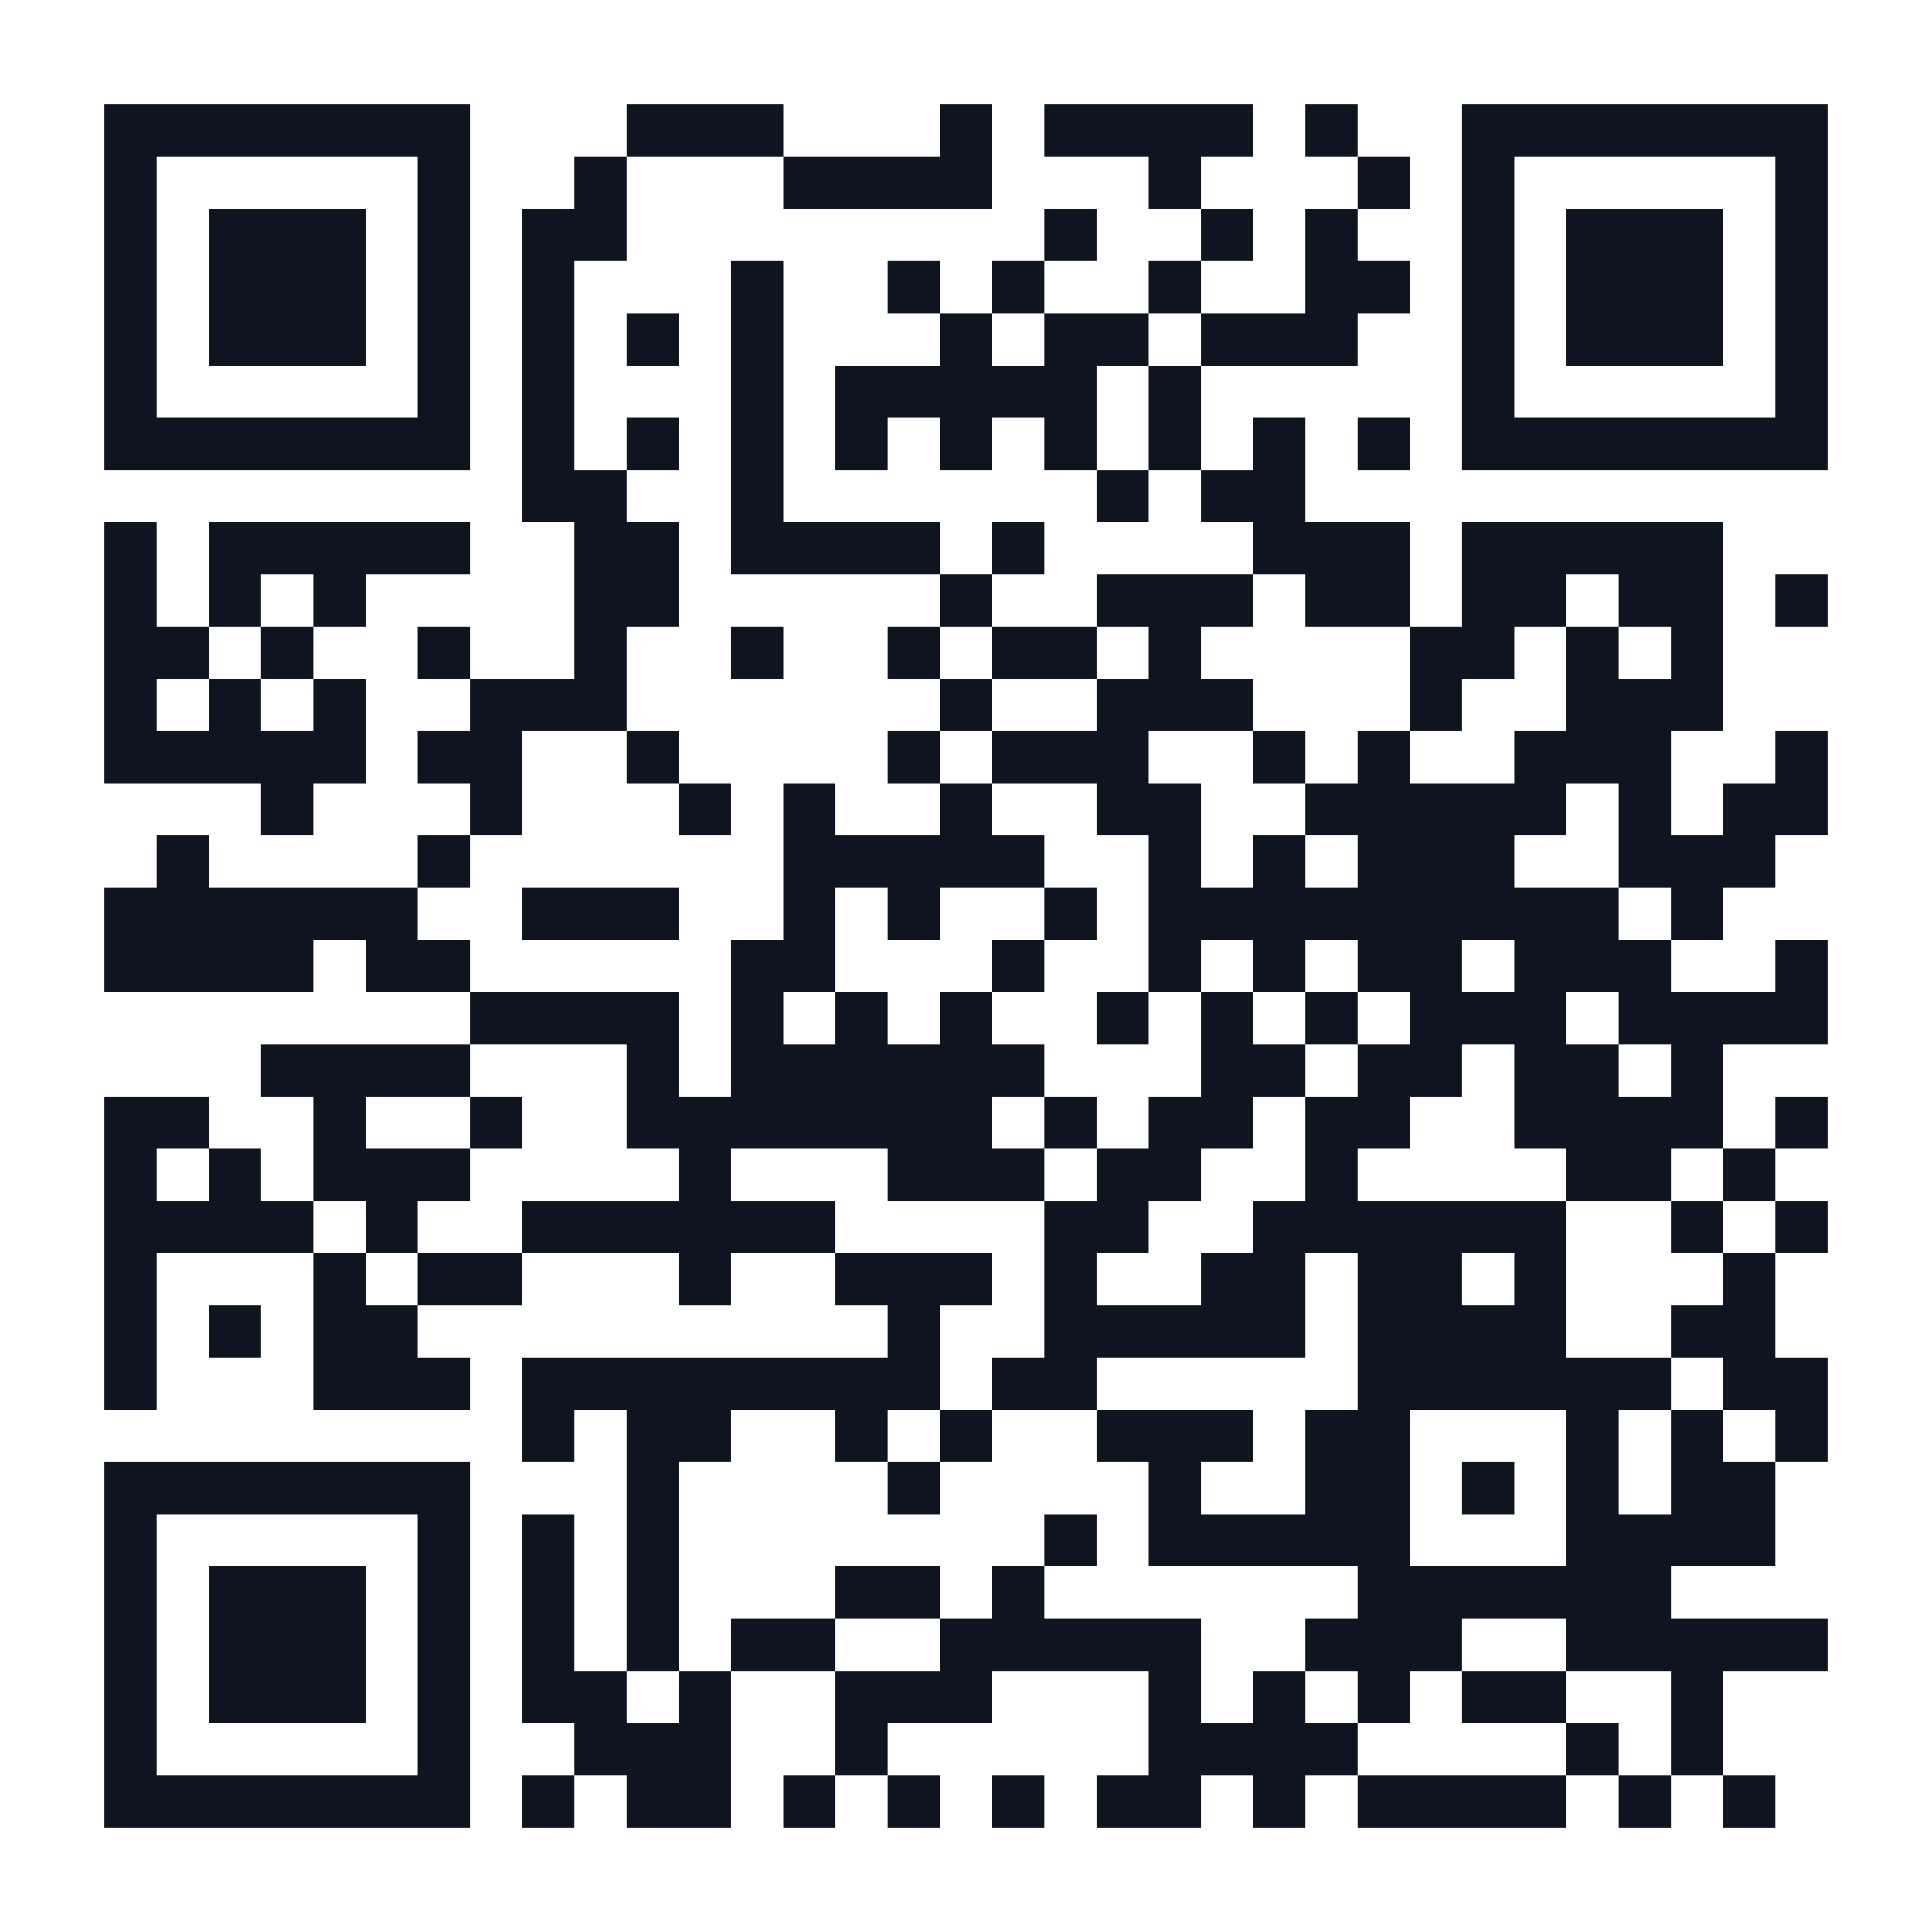
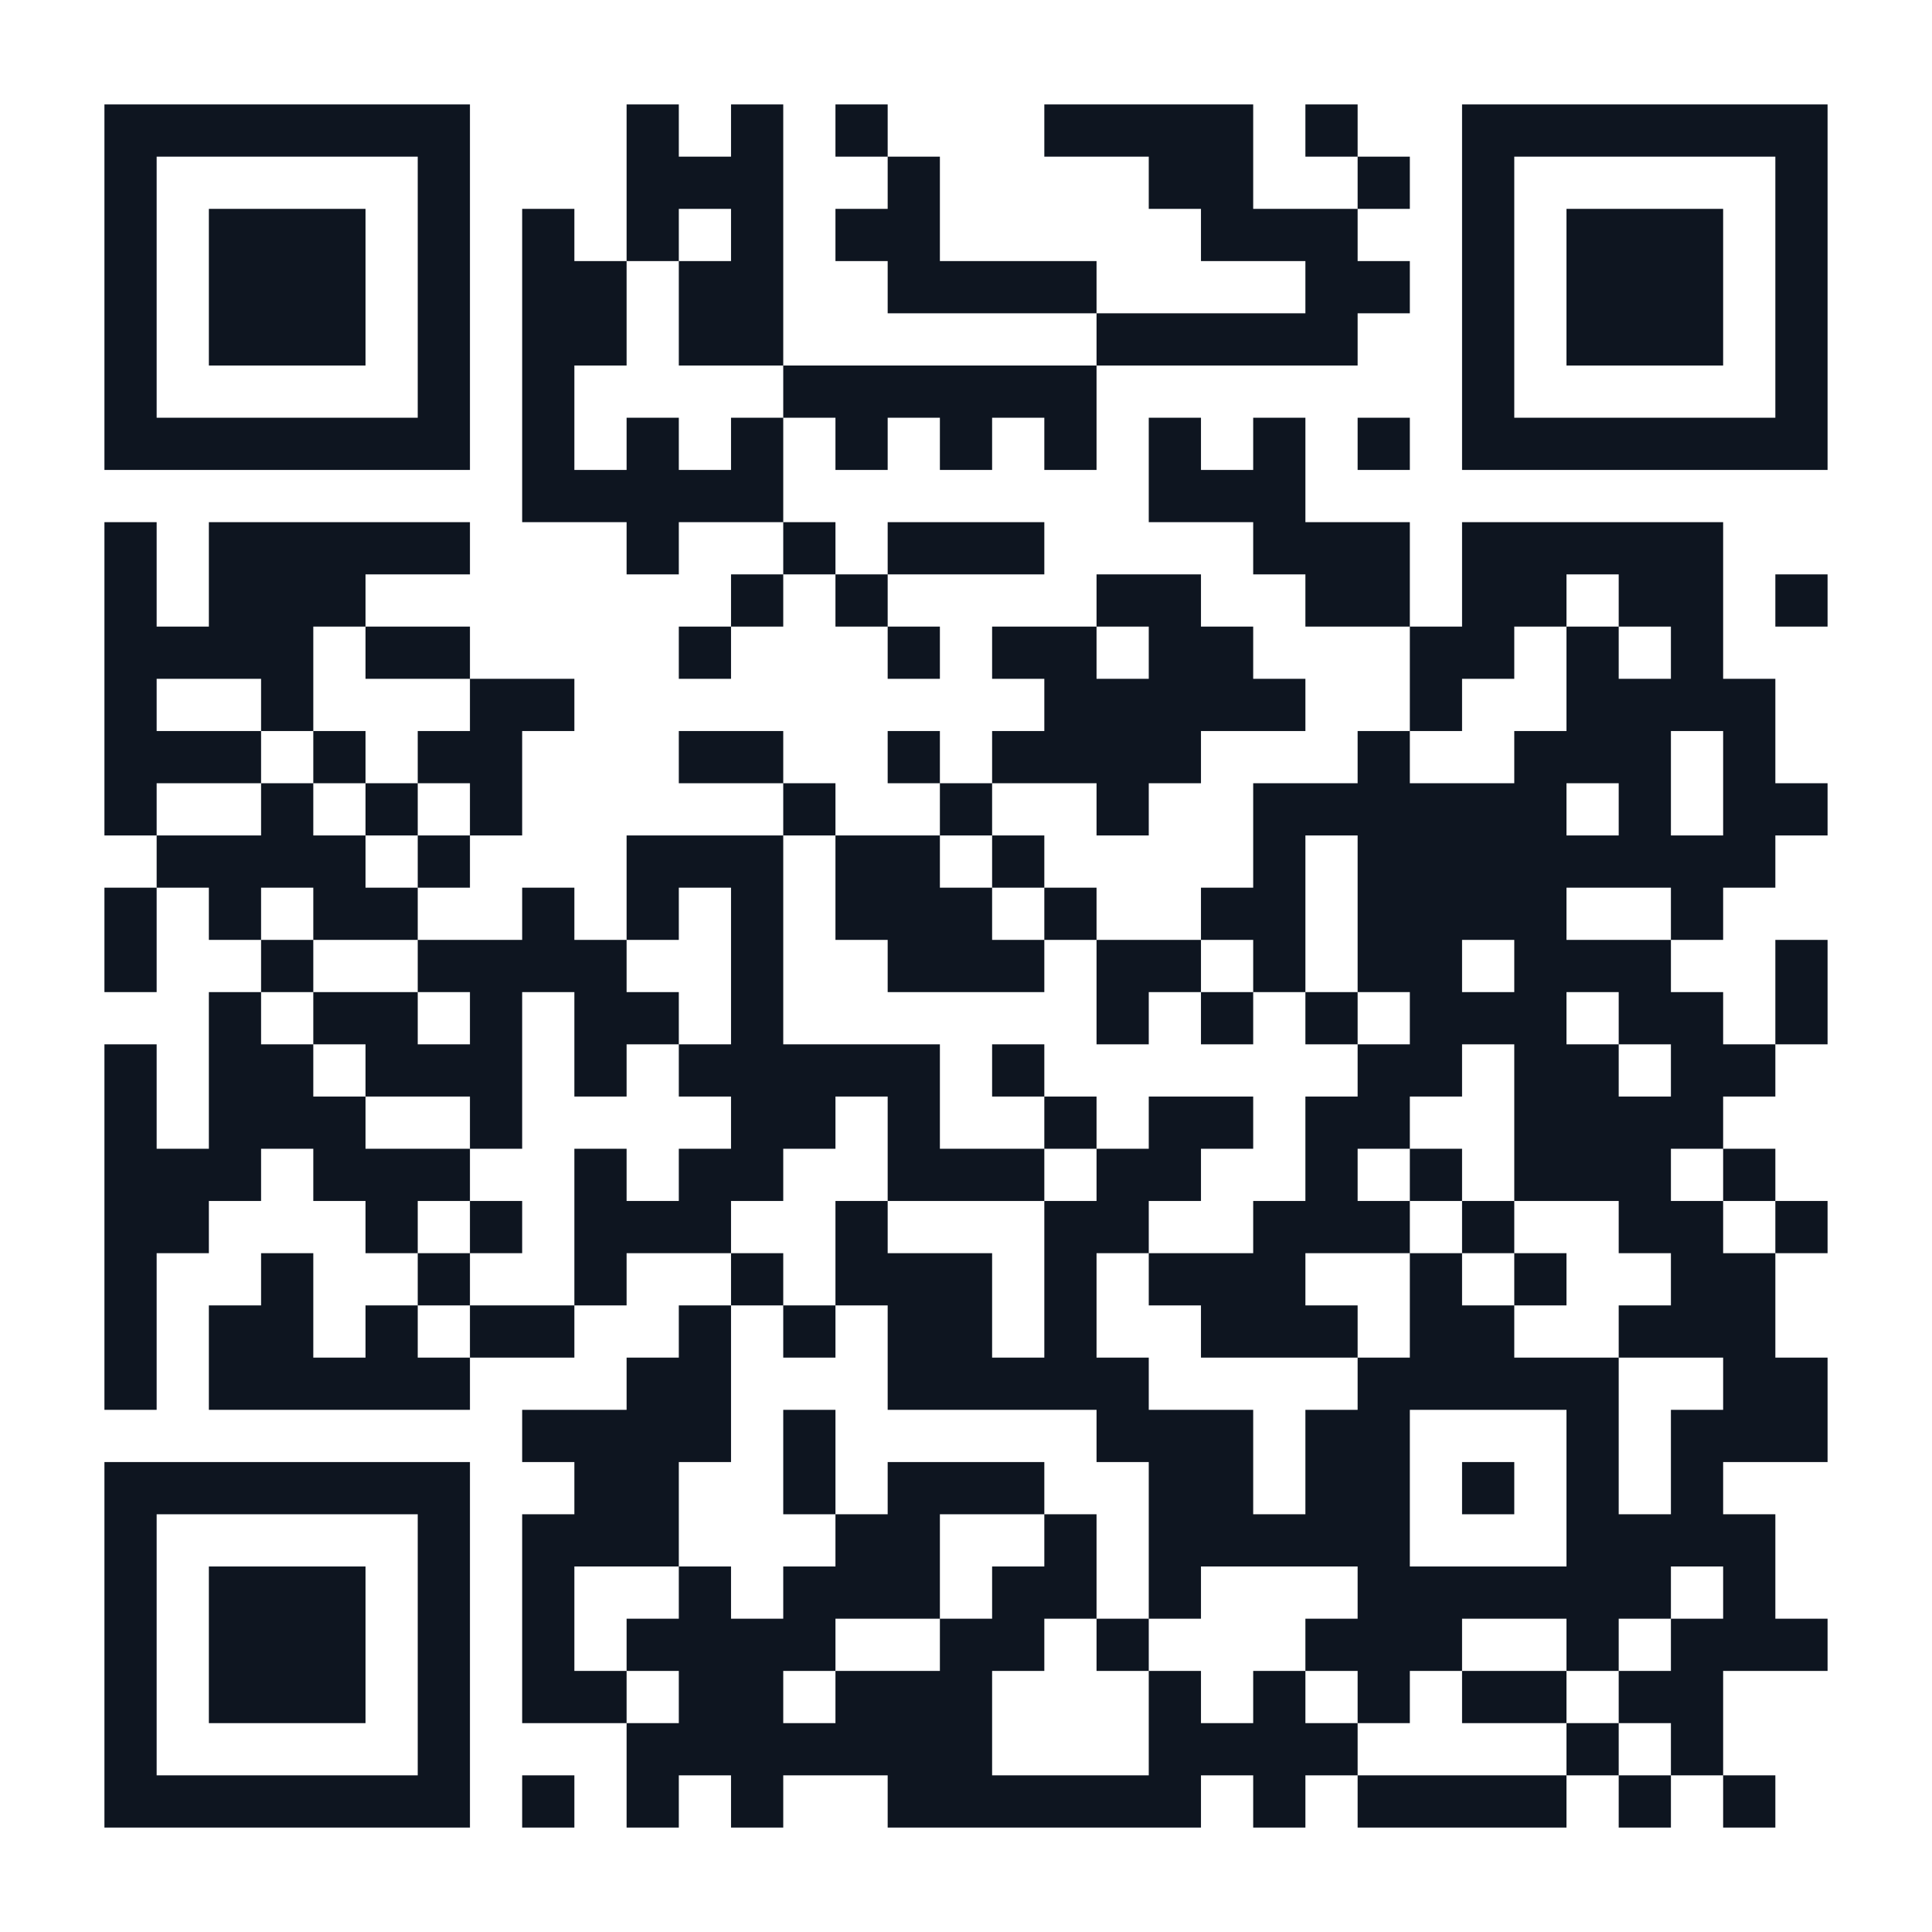
<svg xmlns="http://www.w3.org/2000/svg" width="148" height="148" class="segno">
  <g transform="scale(4)">
    <path fill="#fff" d="M0 0h37v37h-37z" />
-     <path class="qrline" stroke="#0e1520" d="M2 2.5h7m3 0h3m3 0h1m1 0h4m1 0h1m2 0h7m-33 1h1m5 0h1m2 0h1m3 0h4m3 0h1m3 0h1m1 0h1m5 0h1m-33 1h1m1 0h3m1 0h1m1 0h2m8 0h1m2 0h1m1 0h1m2 0h1m1 0h3m1 0h1m-33 1h1m1 0h3m1 0h1m1 0h1m3 0h1m2 0h1m1 0h1m2 0h1m2 0h2m1 0h1m1 0h3m1 0h1m-33 1h1m1 0h3m1 0h1m1 0h1m1 0h1m1 0h1m3 0h1m1 0h2m1 0h3m2 0h1m1 0h3m1 0h1m-33 1h1m5 0h1m1 0h1m3 0h1m1 0h5m1 0h1m5 0h1m5 0h1m-33 1h7m1 0h1m1 0h1m1 0h1m1 0h1m1 0h1m1 0h1m1 0h1m1 0h1m1 0h1m1 0h7m-25 1h2m2 0h1m6 0h1m1 0h2m-23 1h1m1 0h5m2 0h2m1 0h4m1 0h1m4 0h3m1 0h5m-31 1h1m1 0h1m1 0h1m4 0h2m5 0h1m2 0h3m1 0h2m1 0h2m1 0h2m1 0h1m-33 1h2m1 0h1m2 0h1m2 0h1m2 0h1m2 0h1m1 0h2m1 0h1m4 0h2m1 0h1m1 0h1m-31 1h1m1 0h1m1 0h1m2 0h3m6 0h1m2 0h3m3 0h1m2 0h3m-31 1h5m1 0h2m2 0h1m4 0h1m1 0h3m2 0h1m1 0h1m2 0h3m2 0h1m-30 1h1m3 0h1m3 0h1m1 0h1m2 0h1m2 0h2m2 0h5m1 0h1m1 0h2m-32 1h1m4 0h1m6 0h5m2 0h1m1 0h1m1 0h3m2 0h3m-32 1h6m2 0h3m2 0h1m1 0h1m2 0h1m1 0h9m1 0h1m-31 1h4m1 0h2m5 0h2m3 0h1m2 0h1m1 0h1m1 0h2m1 0h3m2 0h1m-26 1h4m1 0h1m1 0h1m1 0h1m2 0h1m1 0h1m1 0h1m1 0h3m1 0h4m-30 1h4m3 0h1m1 0h6m3 0h2m1 0h2m1 0h2m1 0h1m-31 1h2m2 0h1m2 0h1m2 0h7m1 0h1m1 0h2m1 0h2m2 0h4m1 0h1m-33 1h1m1 0h1m1 0h3m4 0h1m3 0h3m1 0h2m2 0h1m4 0h2m1 0h1m-32 1h4m1 0h1m2 0h6m4 0h2m2 0h6m2 0h1m1 0h1m-33 1h1m3 0h1m1 0h2m3 0h1m2 0h3m1 0h1m2 0h2m1 0h2m1 0h1m3 0h1m-32 1h1m1 0h1m1 0h2m9 0h1m2 0h5m1 0h4m2 0h2m-32 1h1m3 0h3m1 0h8m1 0h2m5 0h6m1 0h2m-25 1h1m1 0h2m2 0h1m1 0h1m2 0h3m1 0h2m3 0h1m1 0h1m1 0h1m-33 1h7m3 0h1m4 0h1m4 0h1m2 0h2m1 0h1m1 0h1m1 0h2m-32 1h1m5 0h1m1 0h1m1 0h1m7 0h1m1 0h5m3 0h4m-32 1h1m1 0h3m1 0h1m1 0h1m1 0h1m3 0h2m1 0h1m6 0h6m-30 1h1m1 0h3m1 0h1m1 0h1m1 0h1m1 0h2m2 0h5m2 0h3m2 0h5m-33 1h1m1 0h3m1 0h1m1 0h2m1 0h1m2 0h3m3 0h1m1 0h1m1 0h1m1 0h2m2 0h1m-31 1h1m5 0h1m2 0h3m2 0h1m5 0h4m4 0h1m1 0h1m-31 1h7m1 0h1m1 0h2m1 0h1m1 0h1m1 0h1m1 0h2m1 0h1m1 0h4m1 0h1m1 0h1" />
+     <path class="qrline" stroke="#0e1520" d="M2 2.5h7m3 0h1m1 0h1m1 0h1m3 0h4m1 0h1m2 0h7m-33 1h1m5 0h1m3 0h3m2 0h1m4 0h2m2 0h1m1 0h1m5 0h1m-33 1h1m1 0h3m1 0h1m1 0h1m1 0h1m1 0h1m1 0h2m5 0h3m2 0h1m1 0h3m1 0h1m-33 1h1m1 0h3m1 0h1m1 0h2m1 0h2m2 0h4m4 0h2m1 0h1m1 0h3m1 0h1m-33 1h1m1 0h3m1 0h1m1 0h2m1 0h2m6 0h5m2 0h1m1 0h3m1 0h1m-33 1h1m5 0h1m1 0h1m4 0h6m7 0h1m5 0h1m-33 1h7m1 0h1m1 0h1m1 0h1m1 0h1m1 0h1m1 0h1m1 0h1m1 0h1m1 0h1m1 0h7m-25 1h5m7 0h3m-23 1h1m1 0h5m3 0h1m2 0h1m1 0h3m4 0h3m1 0h5m-31 1h1m1 0h3m7 0h1m1 0h1m4 0h2m2 0h2m1 0h2m1 0h2m1 0h1m-33 1h4m1 0h2m4 0h1m3 0h1m1 0h2m1 0h2m3 0h2m1 0h1m1 0h1m-31 1h1m2 0h1m3 0h2m9 0h5m2 0h1m2 0h4m-32 1h3m1 0h1m1 0h2m3 0h2m2 0h1m1 0h4m3 0h1m2 0h3m1 0h1m-32 1h1m2 0h1m1 0h1m1 0h1m5 0h1m2 0h1m2 0h1m2 0h6m1 0h1m1 0h2m-32 1h4m1 0h1m3 0h3m1 0h2m1 0h1m4 0h1m1 0h8m-32 1h1m1 0h1m1 0h2m2 0h1m1 0h1m1 0h1m1 0h3m1 0h1m2 0h2m1 0h4m2 0h1m-31 1h1m2 0h1m2 0h4m2 0h1m2 0h3m1 0h2m1 0h1m1 0h2m1 0h3m2 0h1m-31 1h1m1 0h2m1 0h1m1 0h2m1 0h1m6 0h1m1 0h1m1 0h1m1 0h3m1 0h2m1 0h1m-33 1h1m1 0h2m1 0h3m1 0h1m1 0h5m1 0h1m6 0h2m1 0h2m1 0h2m-32 1h1m1 0h3m2 0h1m4 0h2m1 0h1m2 0h1m1 0h2m1 0h2m2 0h4m-31 1h3m1 0h3m2 0h1m1 0h2m2 0h3m1 0h2m2 0h1m1 0h1m1 0h3m1 0h1m-32 1h2m3 0h1m1 0h1m1 0h3m2 0h1m3 0h2m2 0h3m1 0h1m2 0h2m1 0h1m-33 1h1m2 0h1m2 0h1m2 0h1m2 0h1m1 0h3m1 0h1m1 0h3m2 0h1m1 0h1m2 0h2m-32 1h1m1 0h2m1 0h1m1 0h2m2 0h1m1 0h1m1 0h2m1 0h1m2 0h3m1 0h2m2 0h3m-32 1h1m1 0h5m3 0h2m3 0h5m4 0h5m2 0h2m-25 1h4m1 0h1m5 0h3m1 0h2m3 0h1m1 0h3m-33 1h7m2 0h2m2 0h1m1 0h3m2 0h2m1 0h2m1 0h1m1 0h1m1 0h1m-31 1h1m5 0h1m1 0h3m3 0h2m2 0h1m1 0h5m3 0h4m-32 1h1m1 0h3m1 0h1m1 0h1m2 0h1m1 0h3m1 0h2m1 0h1m3 0h6m1 0h1m-32 1h1m1 0h3m1 0h1m1 0h1m1 0h4m2 0h2m1 0h1m3 0h3m2 0h1m1 0h3m-33 1h1m1 0h3m1 0h1m1 0h2m1 0h2m1 0h3m3 0h1m1 0h1m1 0h1m1 0h2m1 0h2m-31 1h1m5 0h1m3 0h7m3 0h4m4 0h1m1 0h1m-31 1h7m1 0h1m1 0h1m1 0h1m2 0h6m1 0h1m1 0h4m1 0h1m1 0h1" />
  </g>
</svg>
